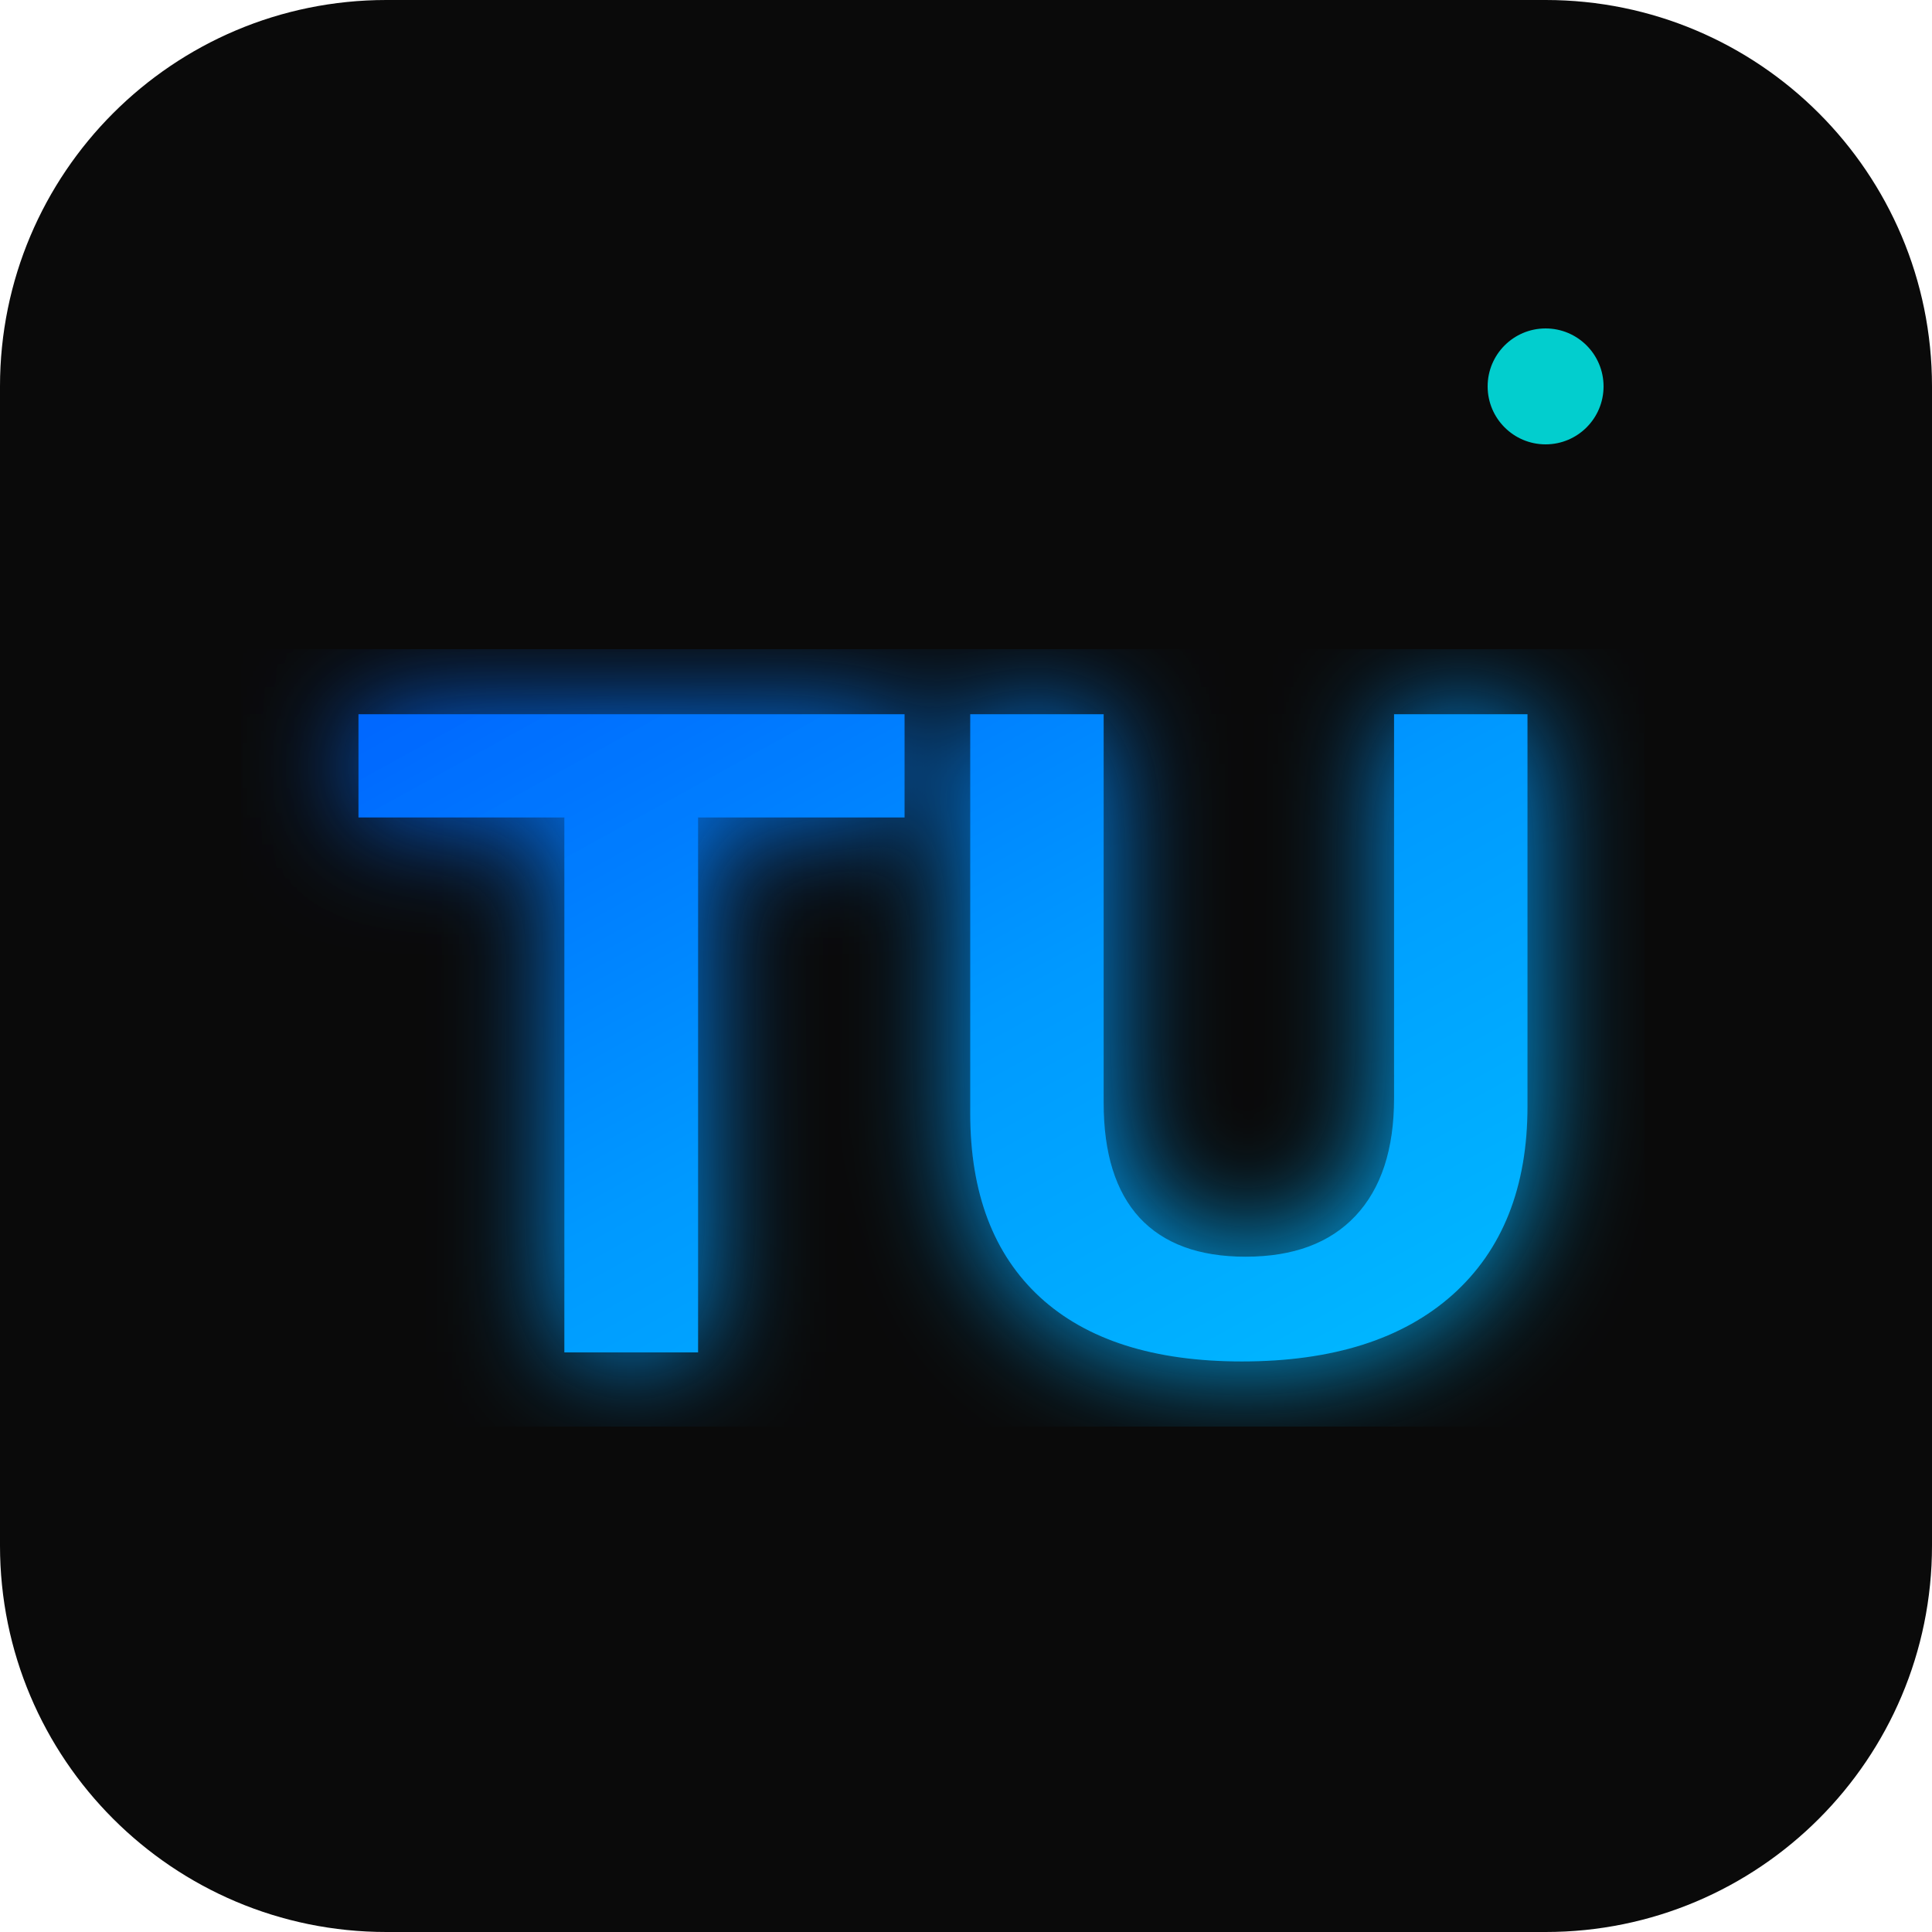
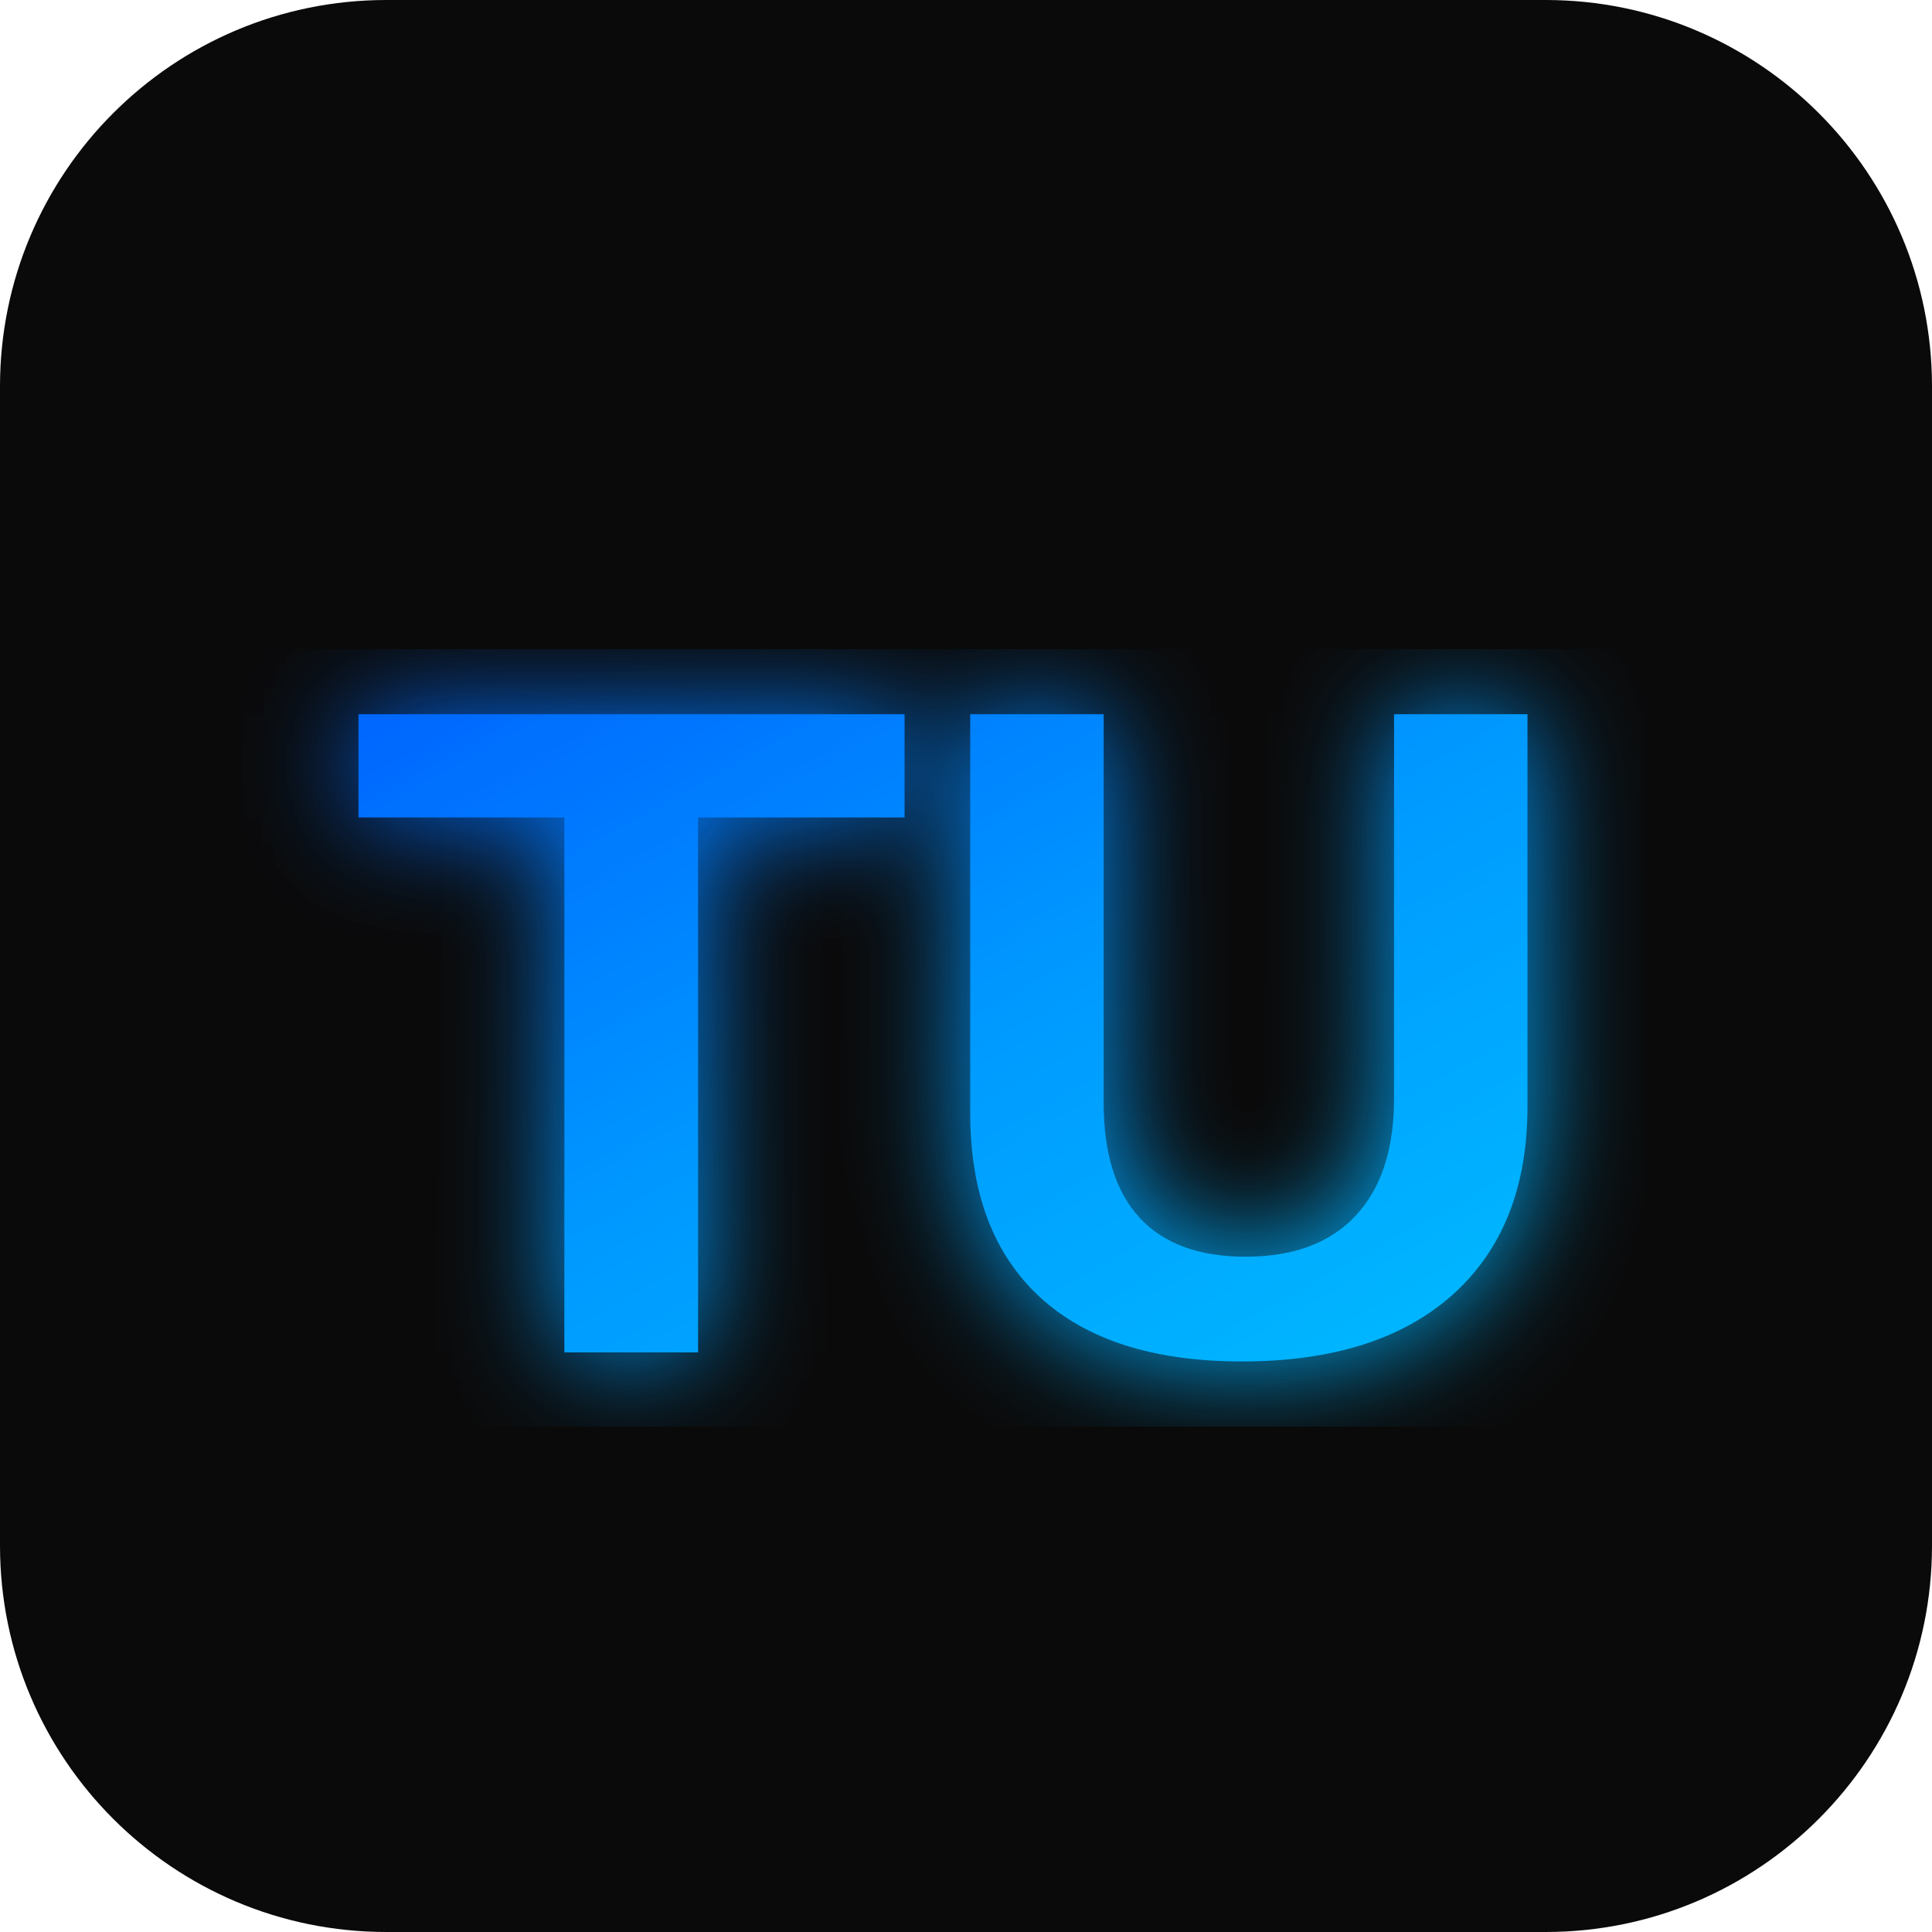
<svg xmlns="http://www.w3.org/2000/svg" viewBox="0 0 100 100">
  <rect width="100" height="100" fill="#0a0a0a" rx="20" />
  <defs>
    <linearGradient id="blueGradient" x1="0%" y1="0%" x2="100%" y2="100%">
      <stop offset="0%" style="stop-color:#0066ff;stop-opacity:1" />
      <stop offset="50%" style="stop-color:#0099ff;stop-opacity:1" />
      <stop offset="100%" style="stop-color:#00bbff;stop-opacity:1" />
    </linearGradient>
    <filter id="glow">
      <feGaussianBlur stdDeviation="3" result="coloredBlur" />
      <feMerge>
        <feMergeNode in="coloredBlur" />
        <feMergeNode in="SourceGraphic" />
      </feMerge>
    </filter>
  </defs>
  <text x="50" y="70" font-family="Arial, sans-serif" font-size="48" font-weight="bold" text-anchor="middle" fill="url(#blueGradient)" filter="url(#glow)">TU</text>
-   <circle cx="80" cy="20" r="3" fill="#00ffff" opacity="0.8">
-     <animate attributeName="opacity" values="0.8;0.3;0.8" dur="2s" repeatCount="indefinite" />
-   </circle>
</svg>
